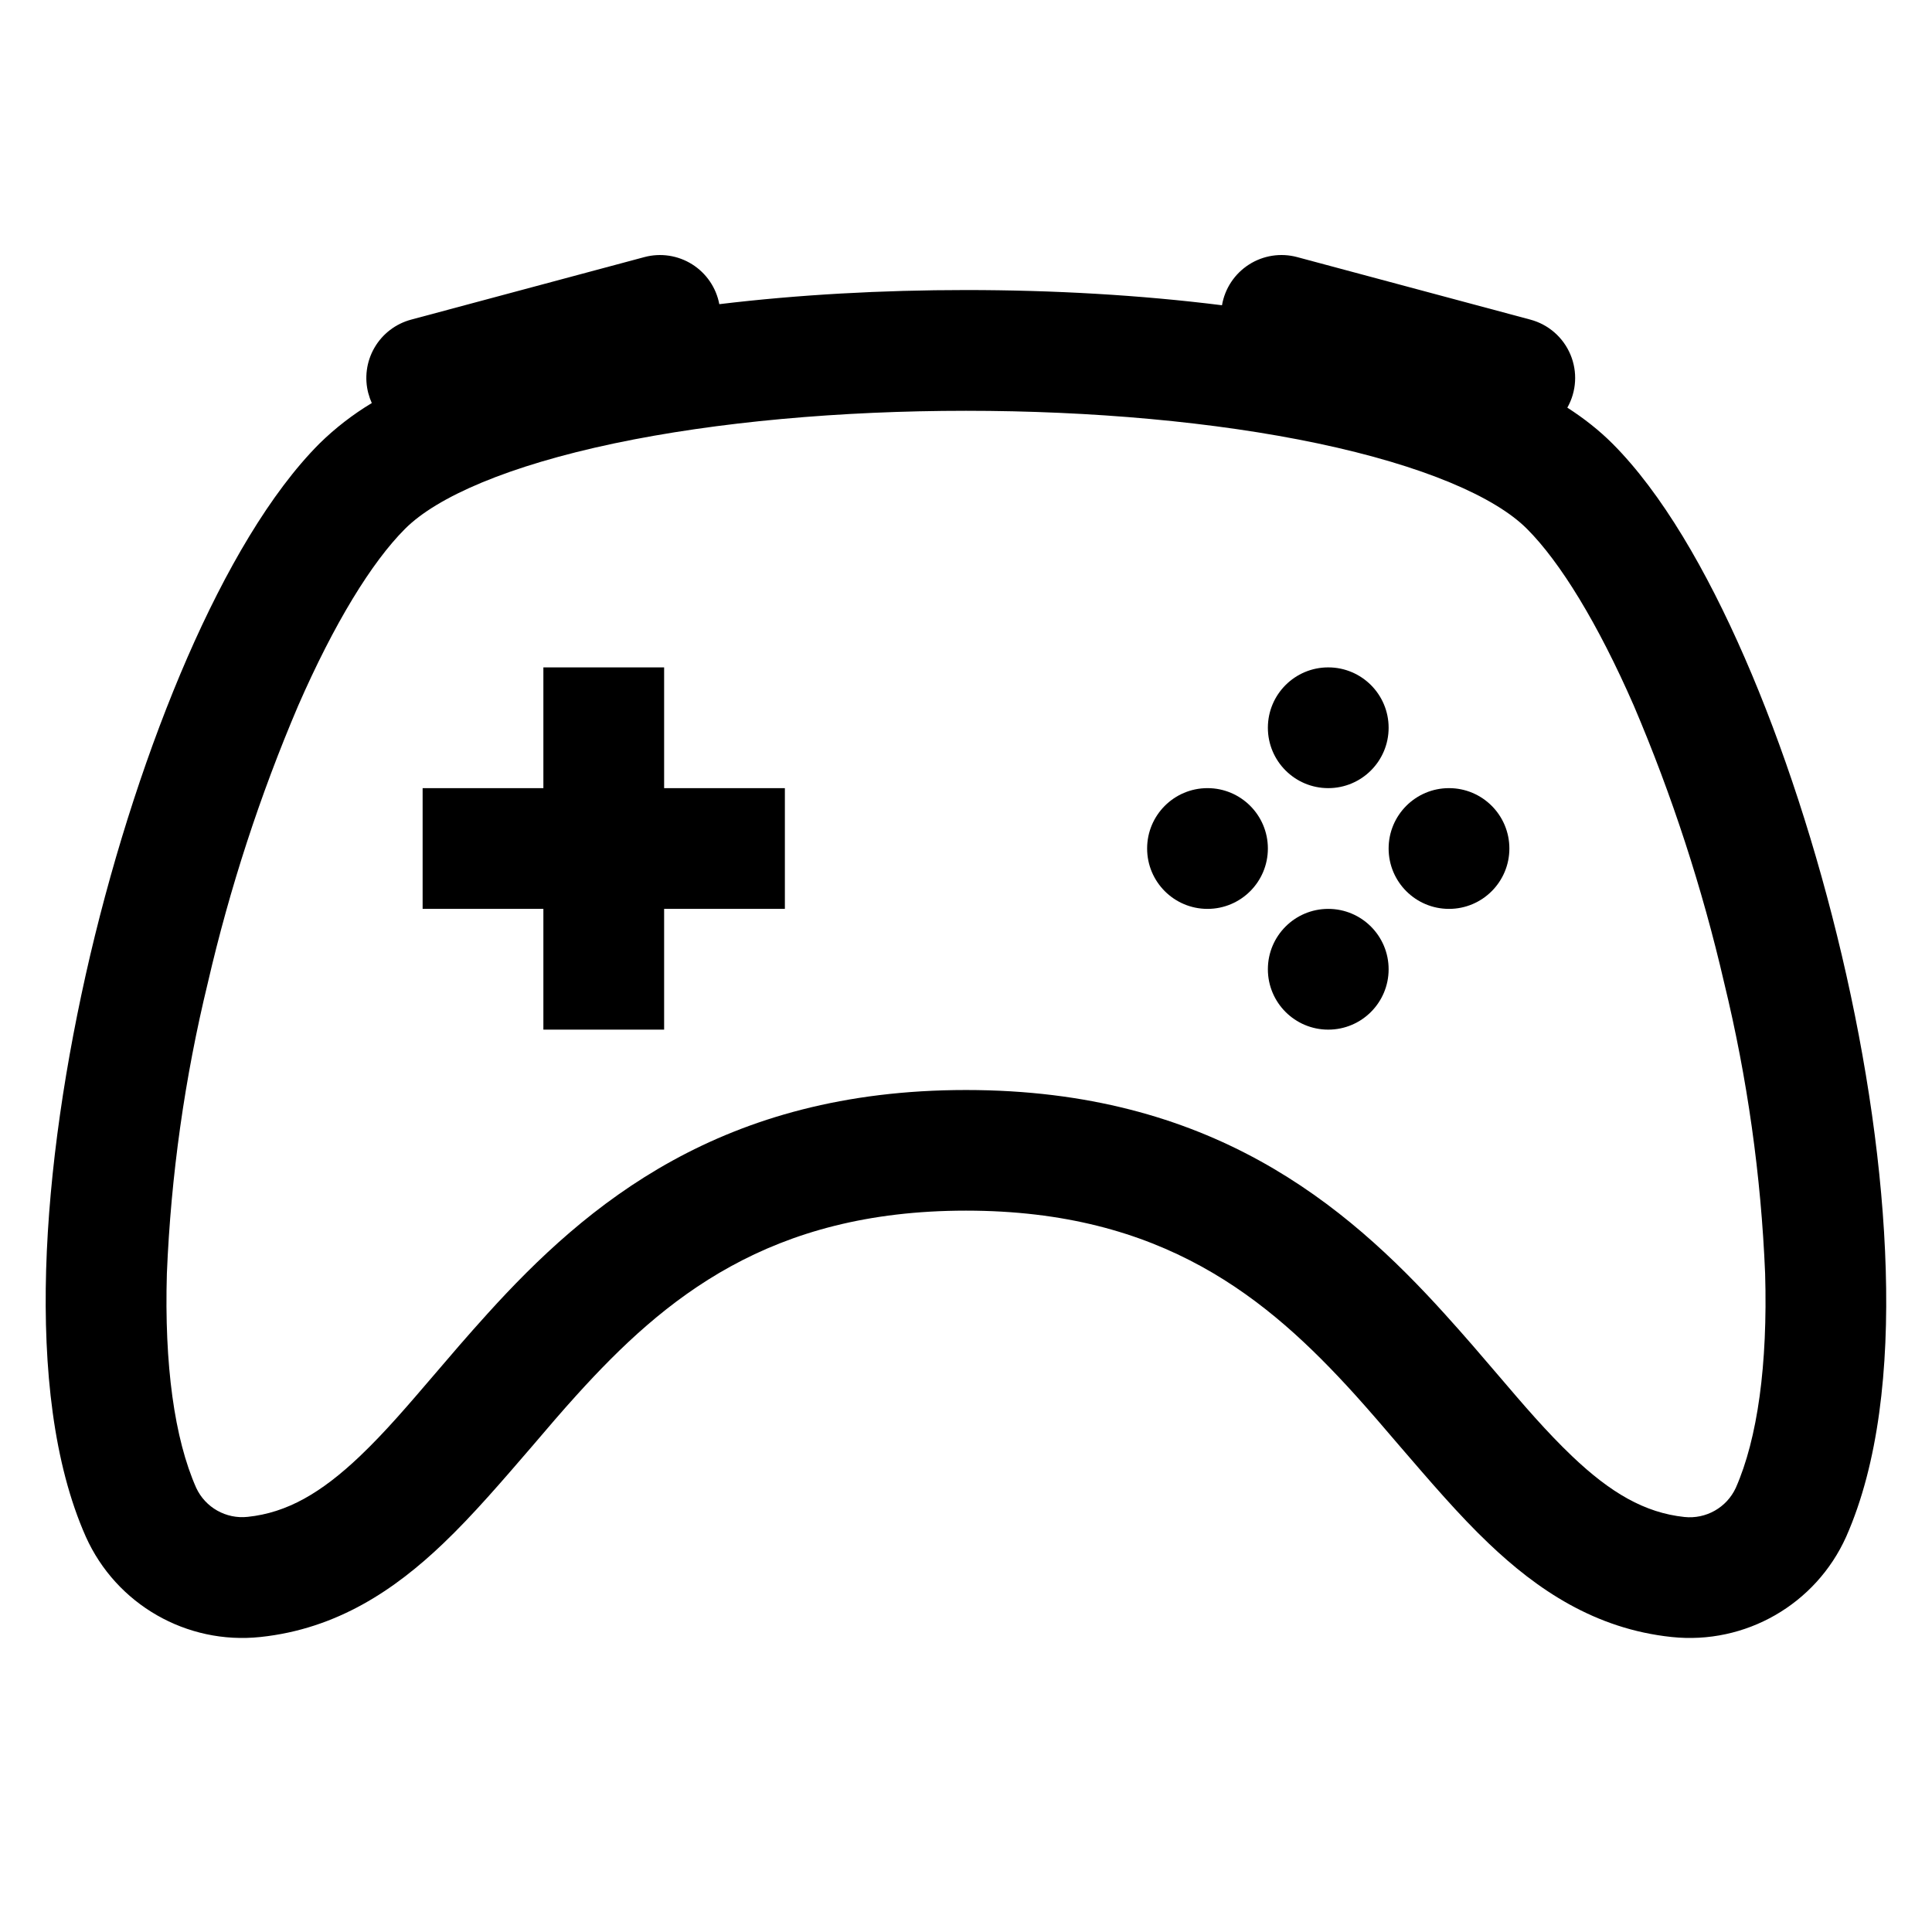
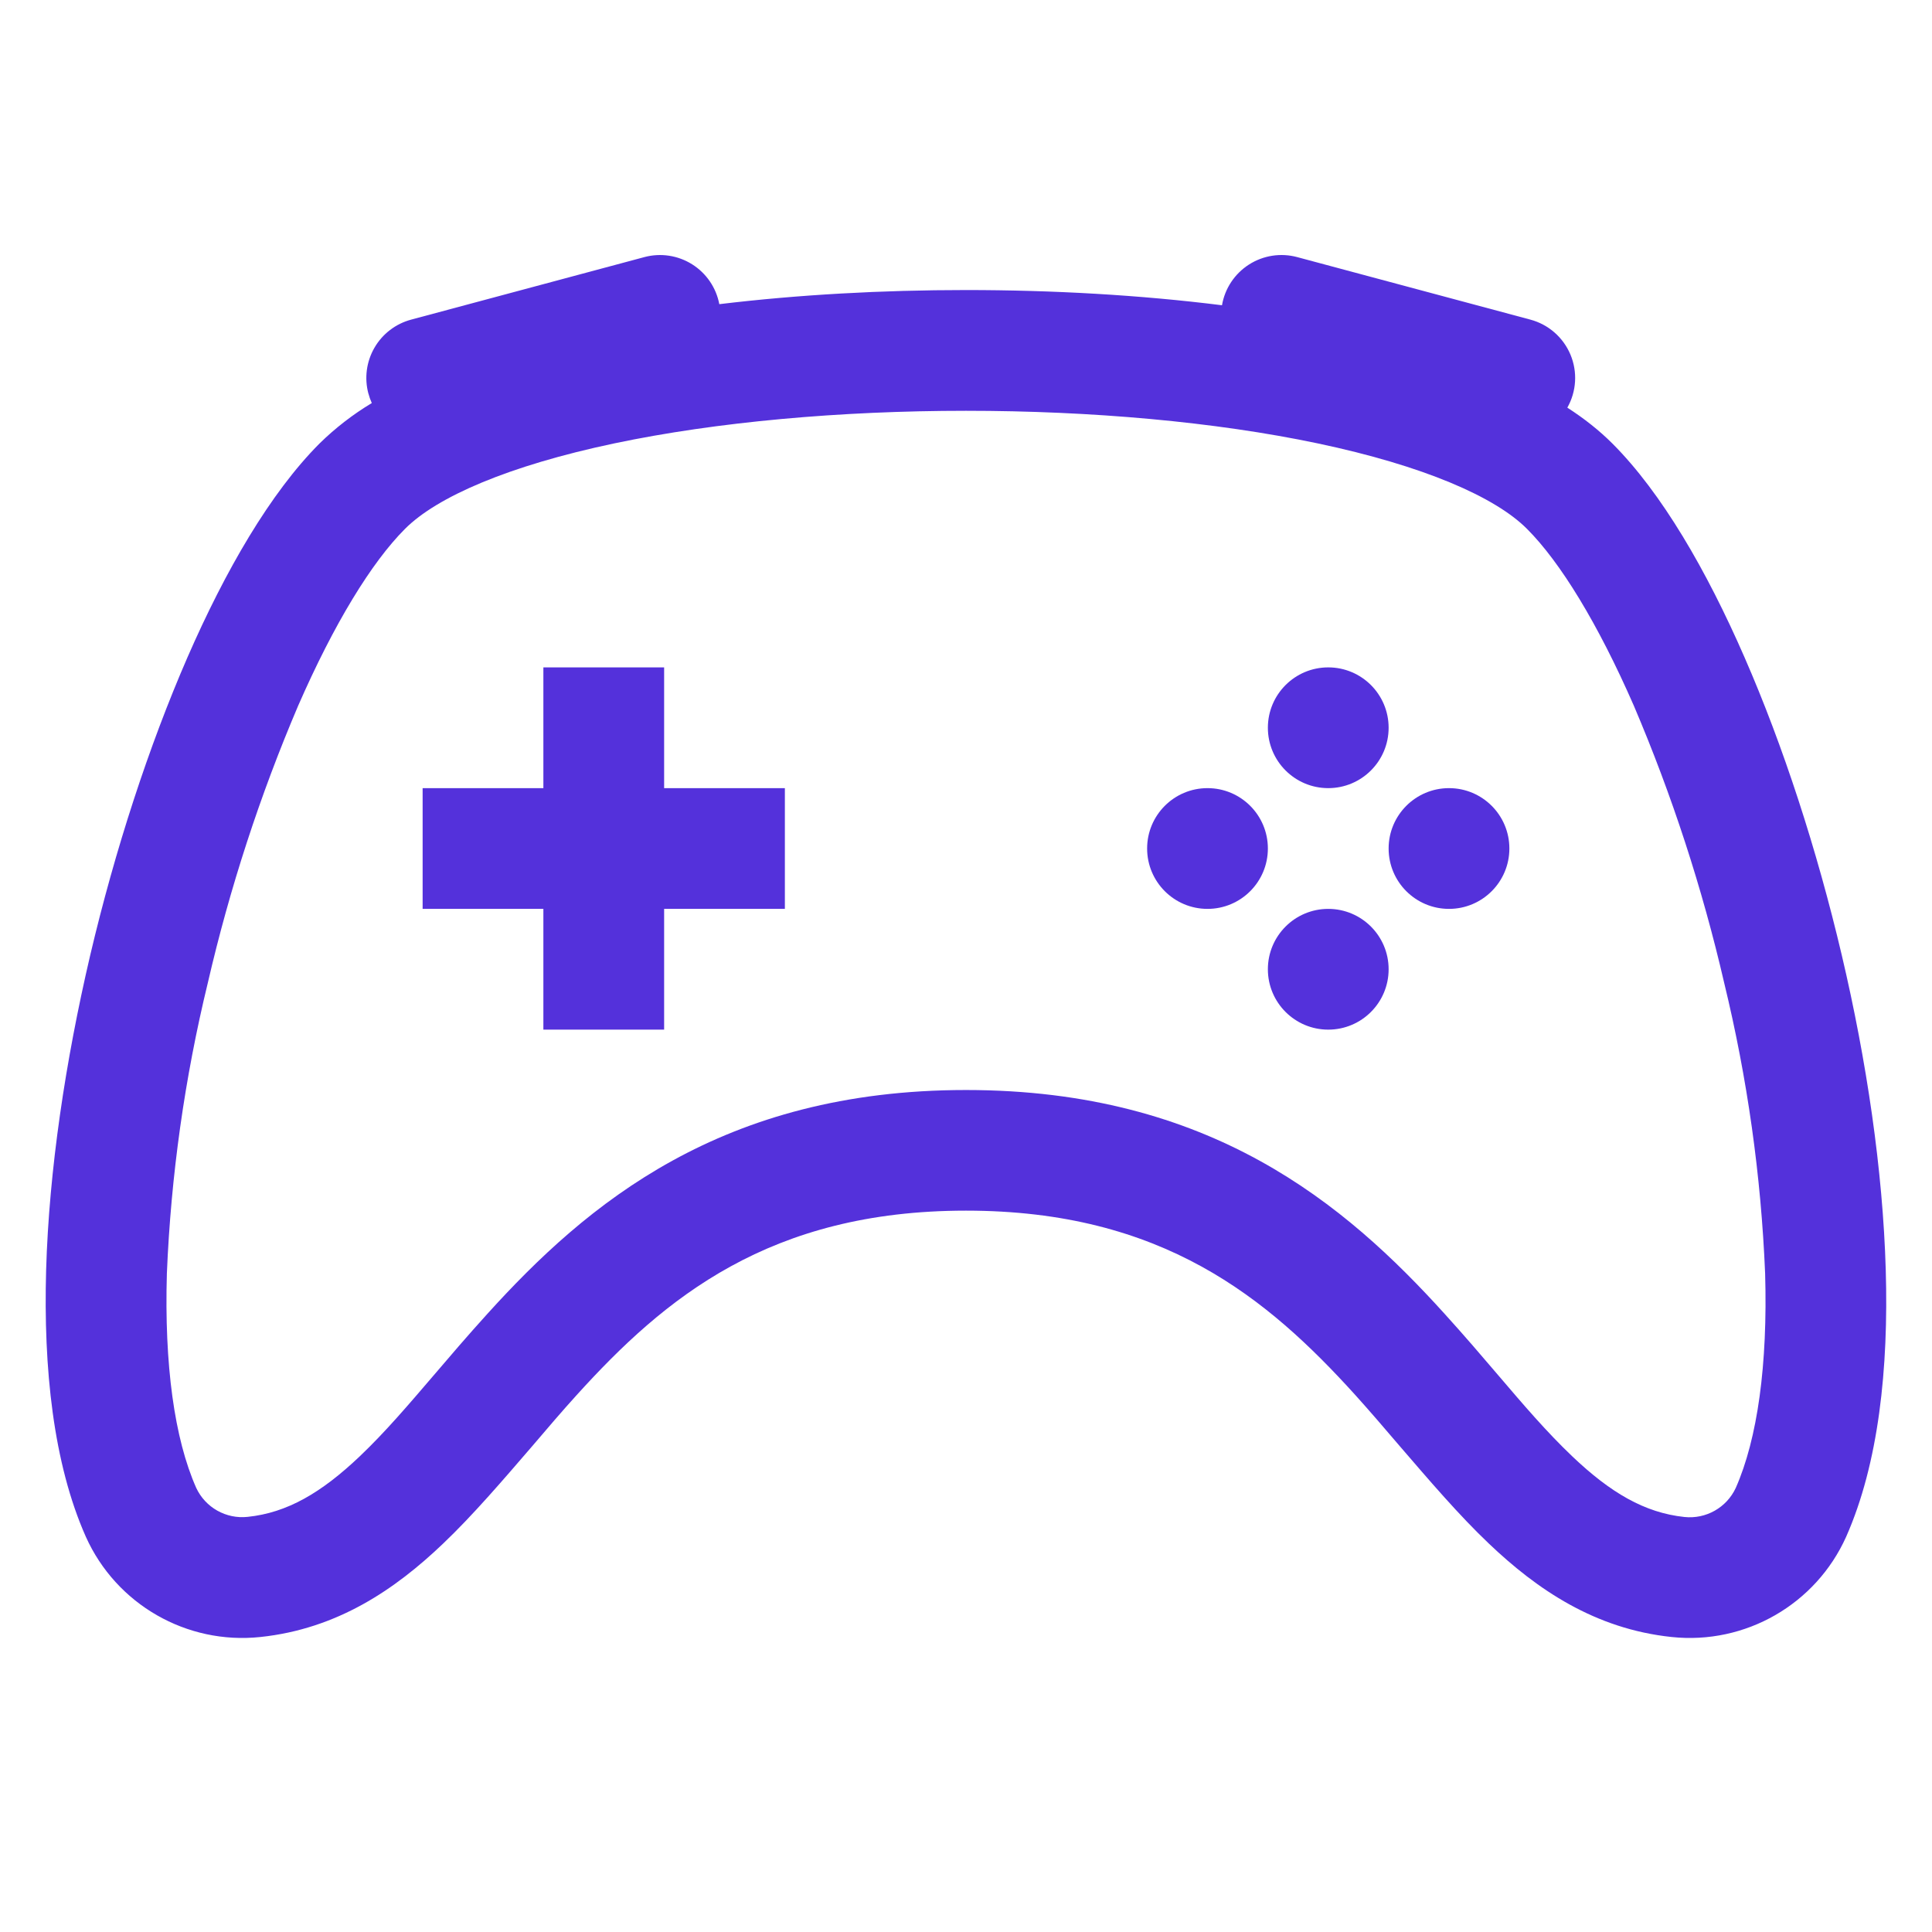
<svg xmlns="http://www.w3.org/2000/svg" width="16" height="16" fill="currentColor" class="bi bi-controller" viewBox="0 0 16 16">
-   <path d="M11.5 6.027a.5.5 0 1 1-1 0 .5.5 0 0 1 1 0zm-1.5 1.5a.5.5 0 1 0 0-1 .5.5 0 0 0 0 1zm2.5-.5a.5.5 0 1 1-1 0 .5.5 0 0 1 1 0zm-1.5 1.5a.5.5 0 1 0 0-1 .5.5 0 0 0 0 1zm-6.5-3h1v1h1v1h-1v1h-1v-1h-1v-1h1v-1z" />
-   <path d="M3.051 3.26a.5.5 0 0 1 .354-.613l1.932-.518a.5.5 0 0 1 .62.39c.655-.079 1.35-.117 2.043-.117.72 0 1.443.041 2.12.126a.5.5 0 0 1 .622-.399l1.932.518a.5.5 0 0 1 .306.729c.14.09.266.19.373.297.408.408.78 1.05 1.095 1.772.32.733.599 1.591.805 2.466.206.875.34 1.78.364 2.606.024.816-.059 1.602-.328 2.21a1.42 1.42 0 0 1-1.445.83c-.636-.067-1.115-.394-1.513-.773-.245-.232-.496-.526-.739-.808-.126-.148-.25-.292-.368-.423-.728-.804-1.597-1.527-3.224-1.527-1.627 0-2.496.723-3.224 1.527-.119.131-.242.275-.368.423-.243.282-.494.575-.739.808-.398.38-.877.706-1.513.773a1.42 1.42 0 0 1-1.445-.83c-.27-.608-.352-1.395-.329-2.21.024-.826.16-1.73.365-2.606.206-.875.486-1.733.805-2.466.315-.722.687-1.364 1.094-1.772a2.34 2.34 0 0 1 .433-.335.504.504 0 0 1-.028-.079zm2.036.412c-.877.185-1.469.443-1.733.708-.276.276-.587.783-.885 1.465a13.748 13.748 0 0 0-.748 2.295 12.351 12.351 0 0 0-.339 2.406c-.022.755.062 1.368.243 1.776a.42.42 0 0 0 .426.24c.327-.034.61-.199.929-.502.212-.202.4-.423.615-.674.133-.156.276-.323.44-.504C4.861 9.969 5.978 9.027 8 9.027s3.139.942 3.965 1.855c.164.181.307.348.44.504.214.251.403.472.615.674.318.303.601.468.929.503a.42.42 0 0 0 .426-.241c.18-.408.265-1.02.243-1.776a12.354 12.354 0 0 0-.339-2.406 13.753 13.753 0 0 0-.748-2.295c-.298-.682-.61-1.19-.885-1.465-.264-.265-.856-.523-1.733-.708-.85-.179-1.877-.27-2.913-.27-1.036 0-2.063.091-2.913.27z" />
+   <path fill="#5431DB" d="M11.5 6.027a.5.5 0 1 1-1 0 .5.5 0 0 1 1 0zm-1.5 1.5a.5.5 0 1 0 0-1 .5.5 0 0 0 0 1zm2.5-.5a.5.5 0 1 1-1 0 .5.5 0 0 1 1 0zm-1.5 1.5a.5.5 0 1 0 0-1 .5.5 0 0 0 0 1zm-6.5-3h1v1h1v1h-1v1h-1v-1h-1v-1h1v-1z" />
+   <path fill="#5431DB" d="M3.051 3.26a.5.5 0 0 1 .354-.613l1.932-.518a.5.5 0 0 1 .62.39c.655-.079 1.35-.117 2.043-.117.72 0 1.443.041 2.12.126a.5.5 0 0 1 .622-.399l1.932.518a.5.5 0 0 1 .306.729c.14.09.266.19.373.297.408.408.78 1.05 1.095 1.772.32.733.599 1.591.805 2.466.206.875.34 1.78.364 2.606.024.816-.059 1.602-.328 2.21a1.42 1.42 0 0 1-1.445.83c-.636-.067-1.115-.394-1.513-.773-.245-.232-.496-.526-.739-.808-.126-.148-.25-.292-.368-.423-.728-.804-1.597-1.527-3.224-1.527-1.627 0-2.496.723-3.224 1.527-.119.131-.242.275-.368.423-.243.282-.494.575-.739.808-.398.38-.877.706-1.513.773a1.42 1.42 0 0 1-1.445-.83c-.27-.608-.352-1.395-.329-2.21.024-.826.16-1.73.365-2.606.206-.875.486-1.733.805-2.466.315-.722.687-1.364 1.094-1.772a2.34 2.34 0 0 1 .433-.335.504.504 0 0 1-.028-.079zm2.036.412c-.877.185-1.469.443-1.733.708-.276.276-.587.783-.885 1.465a13.748 13.748 0 0 0-.748 2.295 12.351 12.351 0 0 0-.339 2.406c-.022.755.062 1.368.243 1.776a.42.42 0 0 0 .426.24c.327-.034.61-.199.929-.502.212-.202.4-.423.615-.674.133-.156.276-.323.44-.504C4.861 9.969 5.978 9.027 8 9.027s3.139.942 3.965 1.855c.164.181.307.348.44.504.214.251.403.472.615.674.318.303.601.468.929.503a.42.42 0 0 0 .426-.241c.18-.408.265-1.02.243-1.776a12.354 12.354 0 0 0-.339-2.406 13.753 13.753 0 0 0-.748-2.295c-.298-.682-.61-1.19-.885-1.465-.264-.265-.856-.523-1.733-.708-.85-.179-1.877-.27-2.913-.27-1.036 0-2.063.091-2.913.27z" />
</svg>
